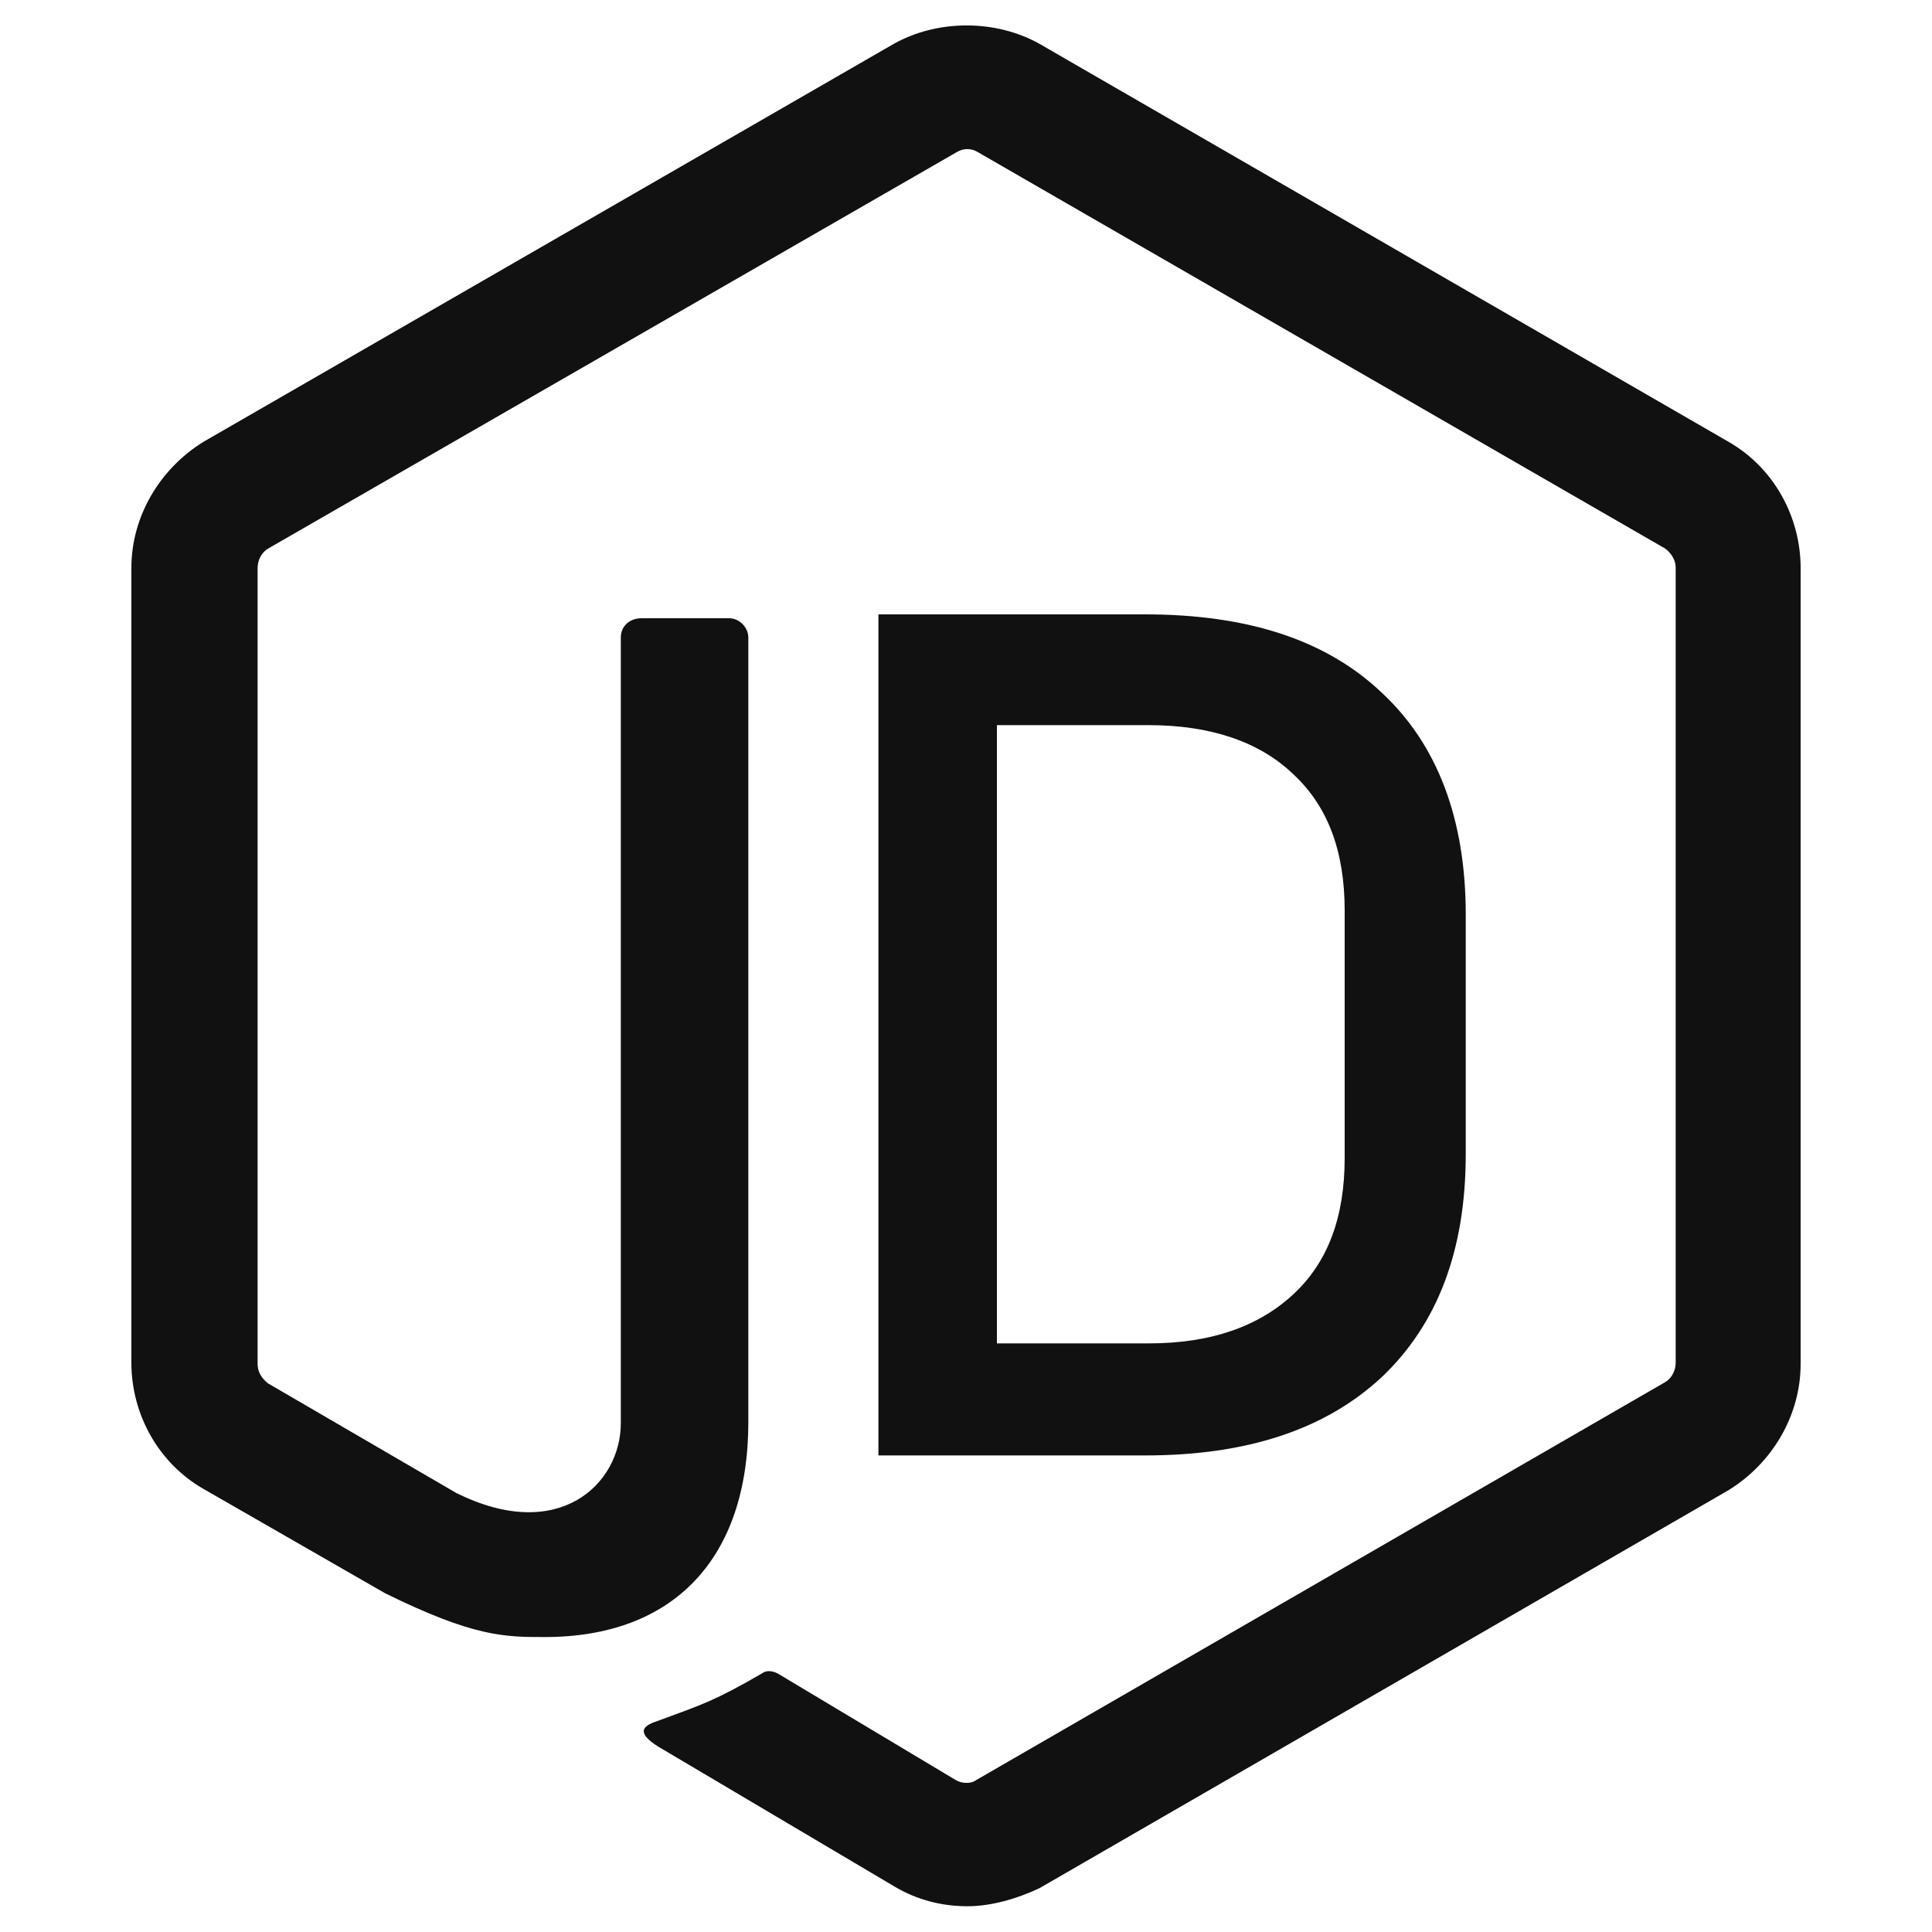
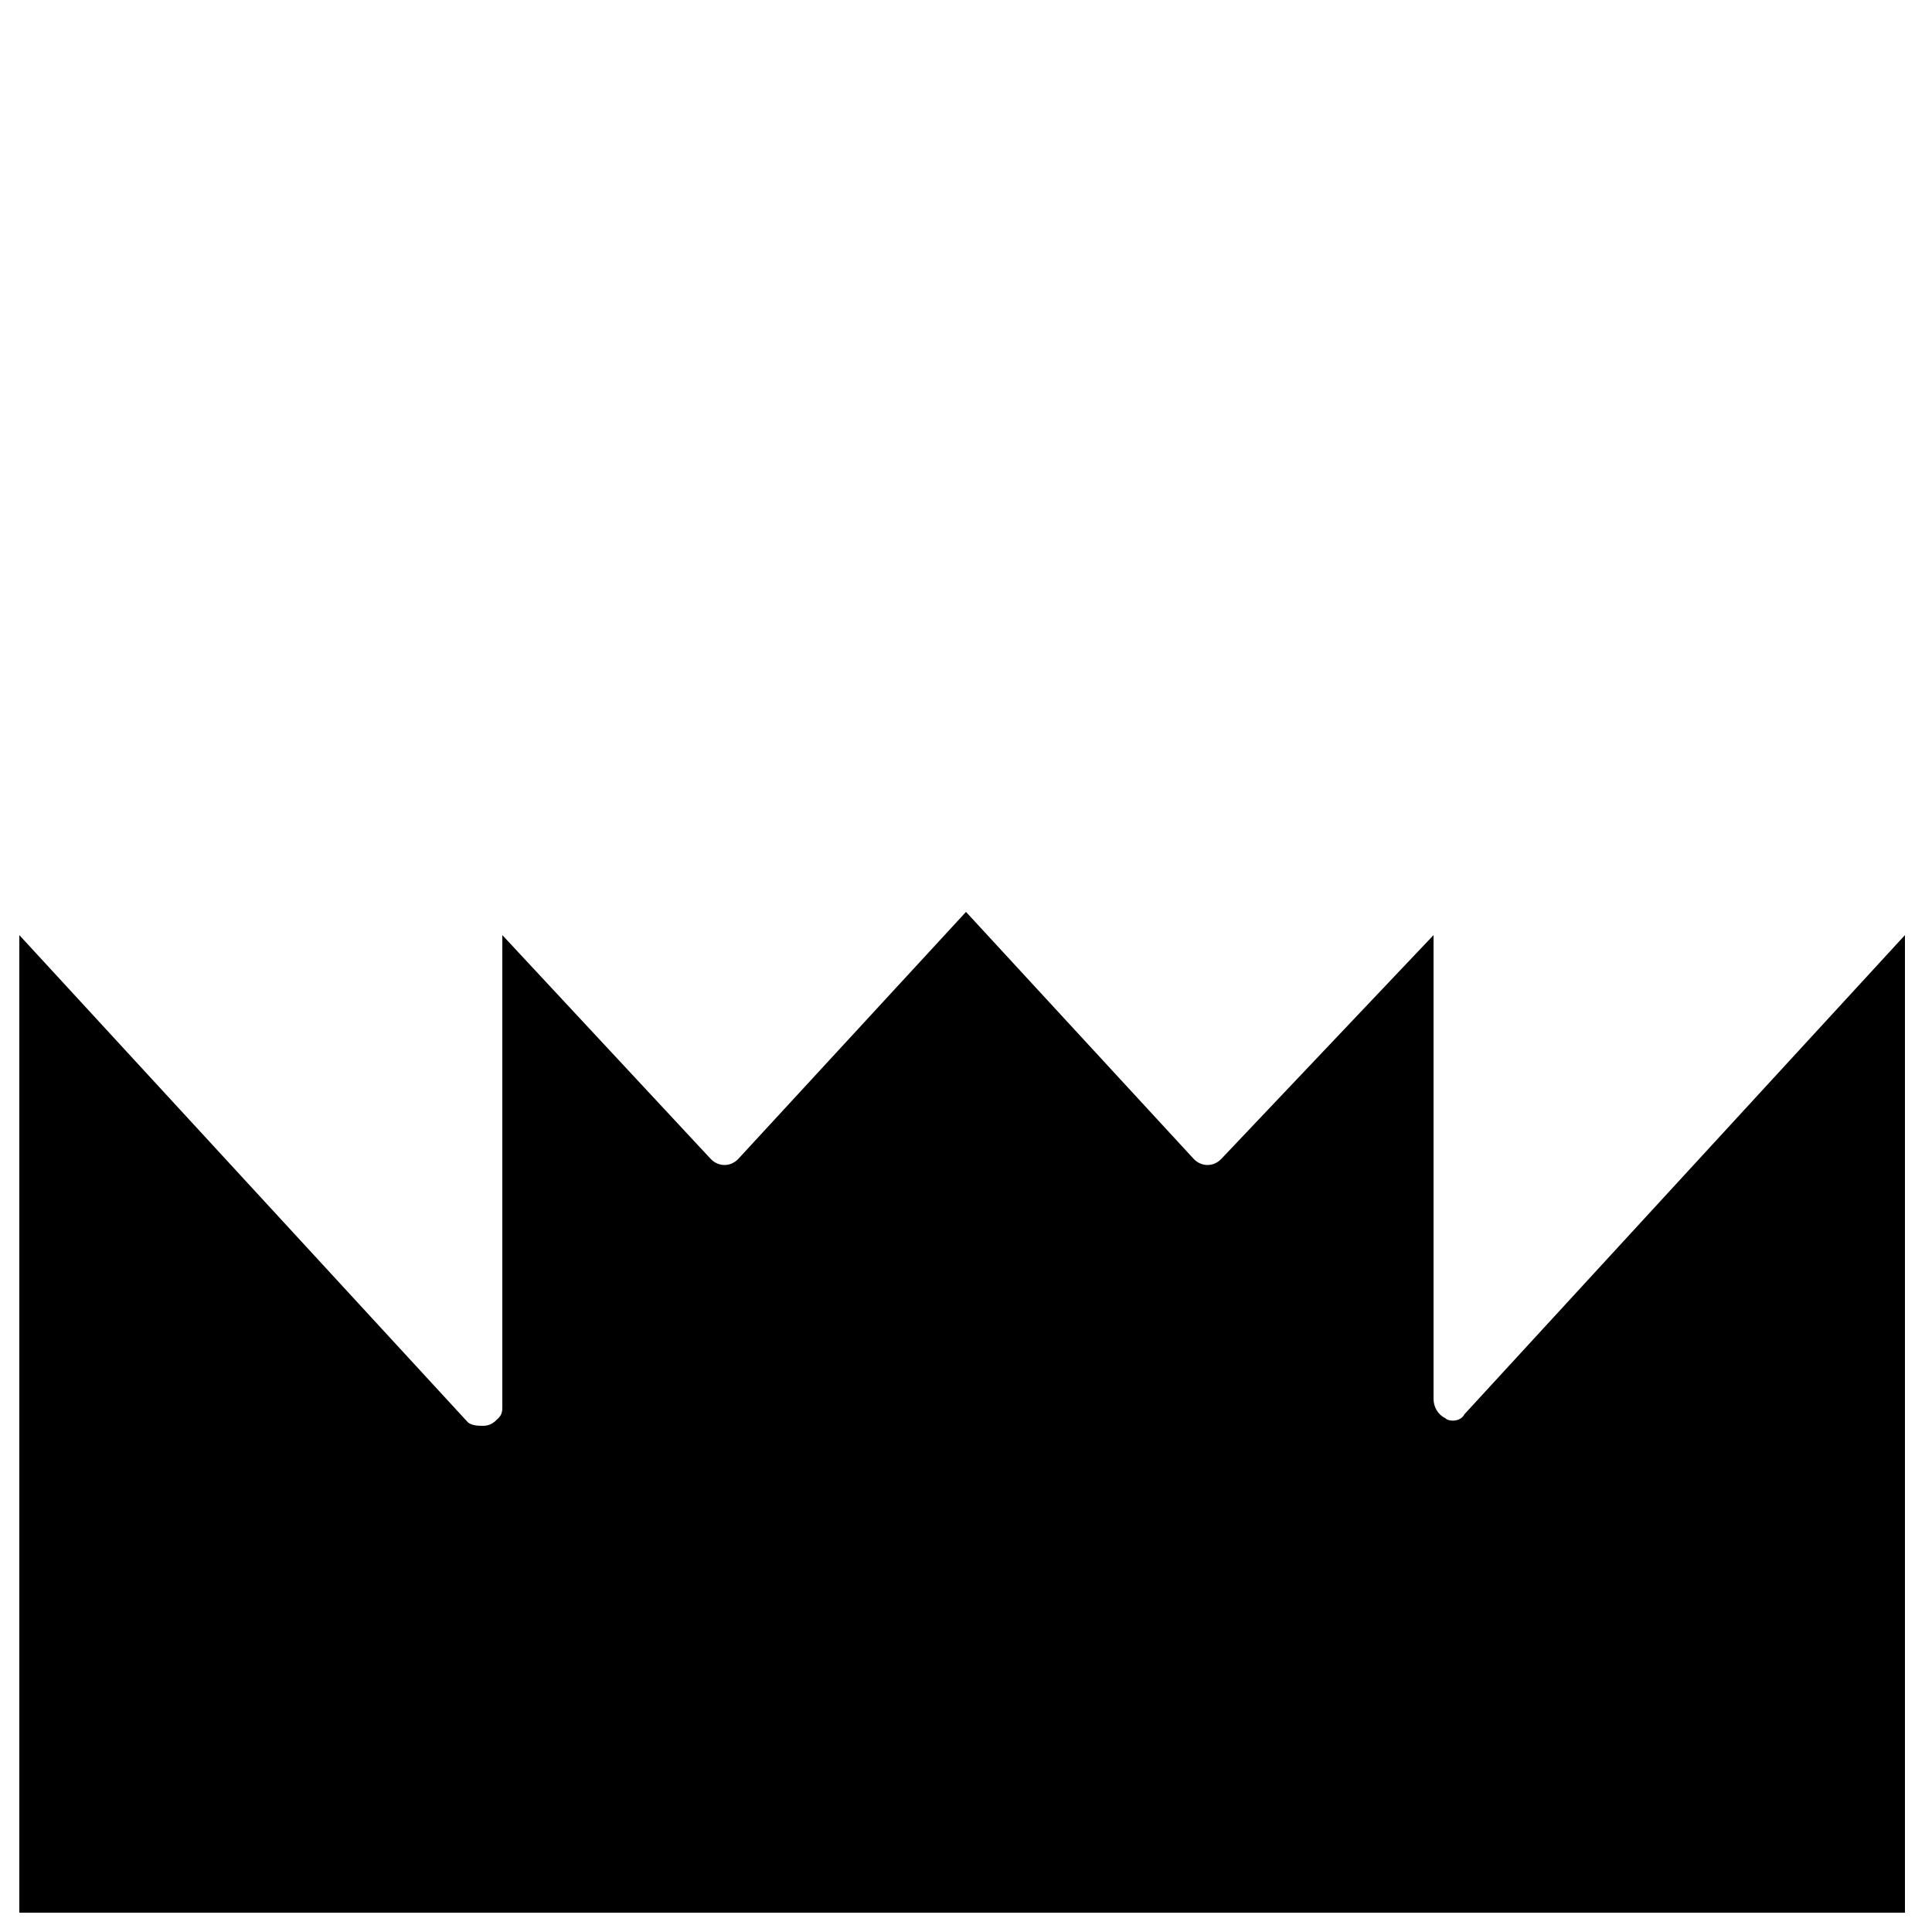
- <svg xmlns="http://www.w3.org/2000/svg" version="1.1" x="0px" y="0px" viewBox="0 0 150 150" style="enable-background:new 0 0 150 150;" xml:space="preserve">
-   <style type="text/css">
- 	.st0{display:none;}
- 	.st1{display:inline;}
- 	.st2{fill:#111111;}
- </style>
-   <g id="Layer_2" class="st0">
-     <rect y="12" class="st1" width="150" height="126" />
-   </g>
-   <g id="Layer_1">
-     <g>
-       <path class="st2" d="M75.1,148c-2,0-3.9-0.5-5.6-1.5l-17.9-10.6c-2.7-1.5-1.4-2-0.5-2.3c3.5-1.3,4.3-1.5,8.1-3.7    c0.4-0.3,1-0.1,1.3,0.1l13.7,8.2c0.5,0.3,1.2,0.3,1.6,0l53.5-30.9c0.5-0.3,0.8-0.9,0.8-1.5V44.1c0-0.6-0.3-1.1-0.8-1.5L75.9,11.8    c-0.5-0.3-1.1-0.3-1.6,0L20.8,42.6c-0.5,0.3-0.8,0.9-0.8,1.5v61.8c0,0.6,0.3,1.1,0.8,1.5l14.6,8.5c8,4,12.8-0.7,12.8-5.4v-61    c0-0.9,0.7-1.5,1.6-1.5h6.8c0.8,0,1.5,0.7,1.5,1.5v60.9c0,10.6-5.8,16.7-15.8,16.7c-3.1,0-5.5,0-12.4-3.4l-14.1-8.1    c-3.5-2-5.6-5.8-5.6-9.8V44.1c0-4,2.2-7.7,5.6-9.8L69.4,3.4c3.4-1.9,7.9-1.9,11.3,0l53.5,30.9c3.5,2,5.6,5.8,5.6,9.8v61.8    c0,4-2.2,7.7-5.6,9.8l-53.5,30.9C79,147.4,77,148,75.1,148z" />
-       <path class="st2" d="M107.3,53.8c-4.3-4.1-10.4-6.1-18.4-6.1H77.4h-3h-6.2v65.3h6.2h3h11.5c7.9,0,14-2,18.4-6.1    c4.3-4.1,6.5-9.8,6.5-17.3V71C113.8,63.6,111.6,57.8,107.3,53.8z M104.4,89.9c0,4.6-1.3,8.1-4,10.6c-2.7,2.5-6.4,3.8-11.2,3.8    H77.4V56.3h11.8c4.8,0,8.6,1.3,11.2,3.8c2.7,2.5,4,6,4,10.6V89.9z" />
-     </g>
-   </g>
+ <svg xmlns="http://www.w3.org/2000/svg" version="1.1" id="svg4136" x="0px" y="0px" viewBox="0 0 50 50" style="enable-background:new 0 0 50 50;" xml:space="preserve">
+   <path d="M0.5,24.2v25.3h48.8V24.2L37.9,36.6c-0.1,0.2-0.4,0.2-0.5,0.1c-0.2-0.1-0.3-0.3-0.3-0.5V24.2L31.6,30  c-0.2,0.2-0.5,0.2-0.7,0L25,23.6L19.1,30c-0.2,0.2-0.5,0.2-0.7,0L13,24.2v12.2c0,0.1,0,0.2-0.1,0.3c-0.1,0.1-0.2,0.2-0.4,0.2  c0,0,0,0,0,0c-0.1,0-0.3,0-0.4-0.1L0.5,24.2z" />
</svg>
